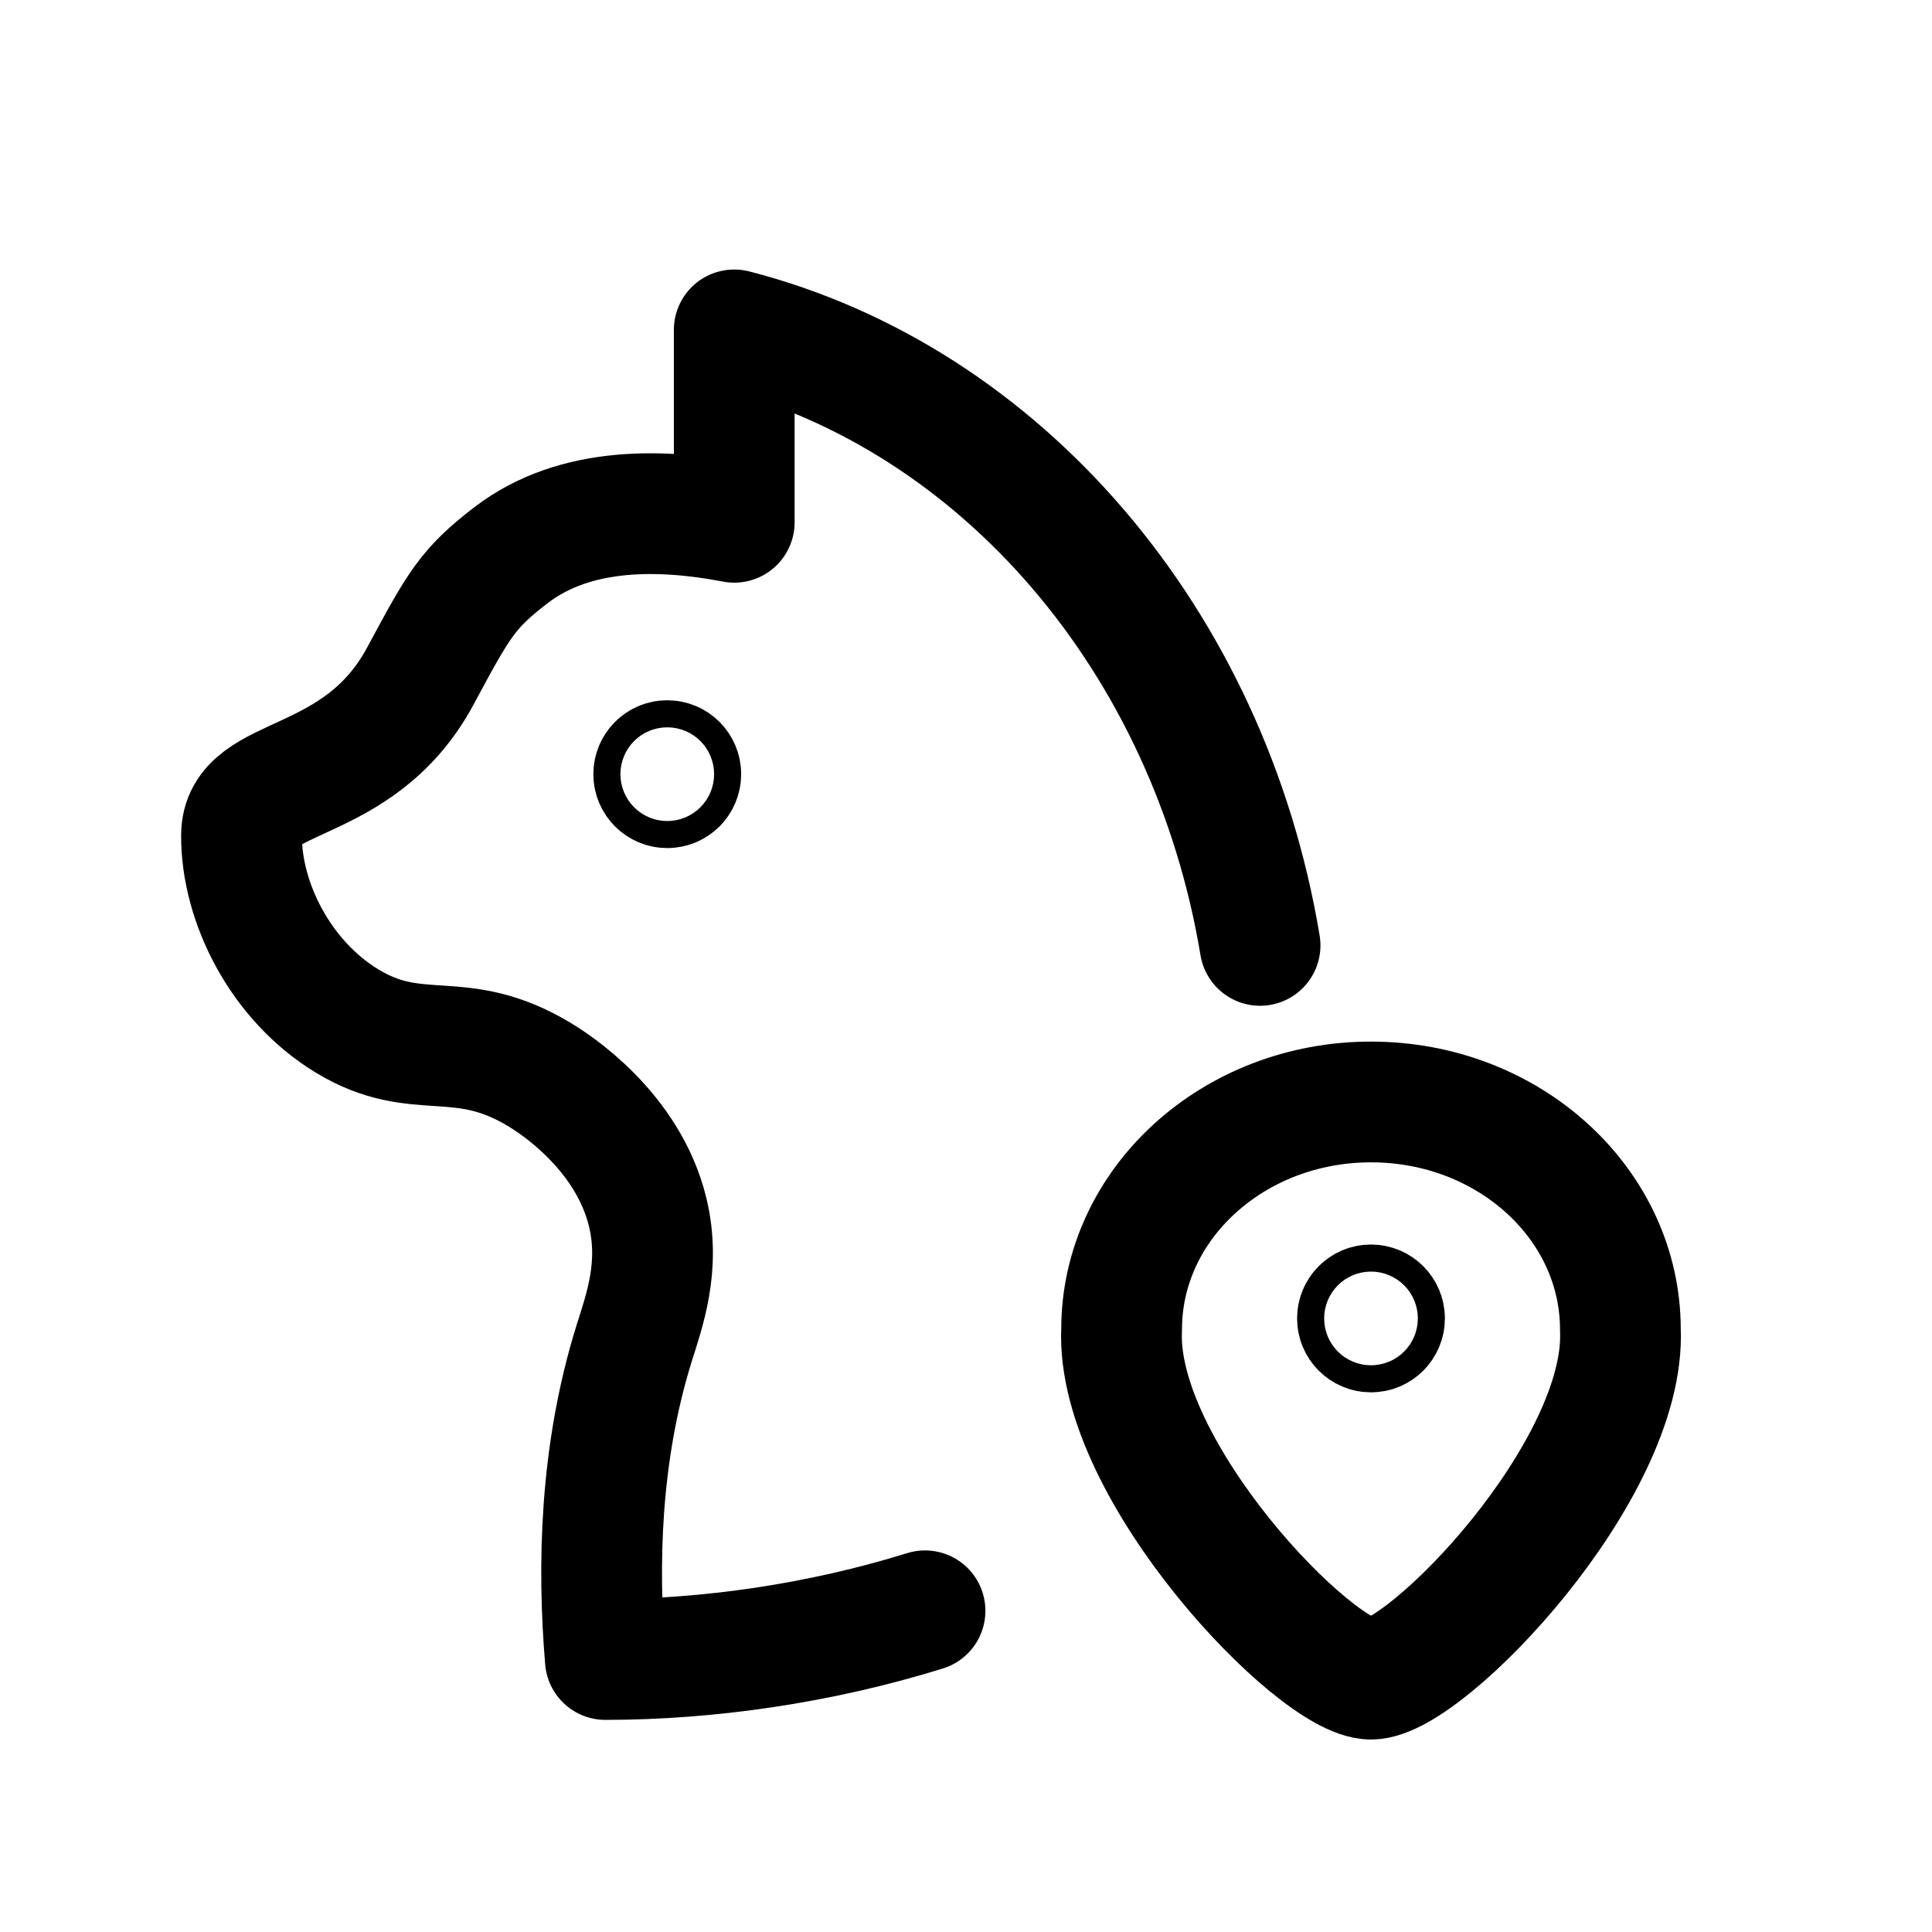
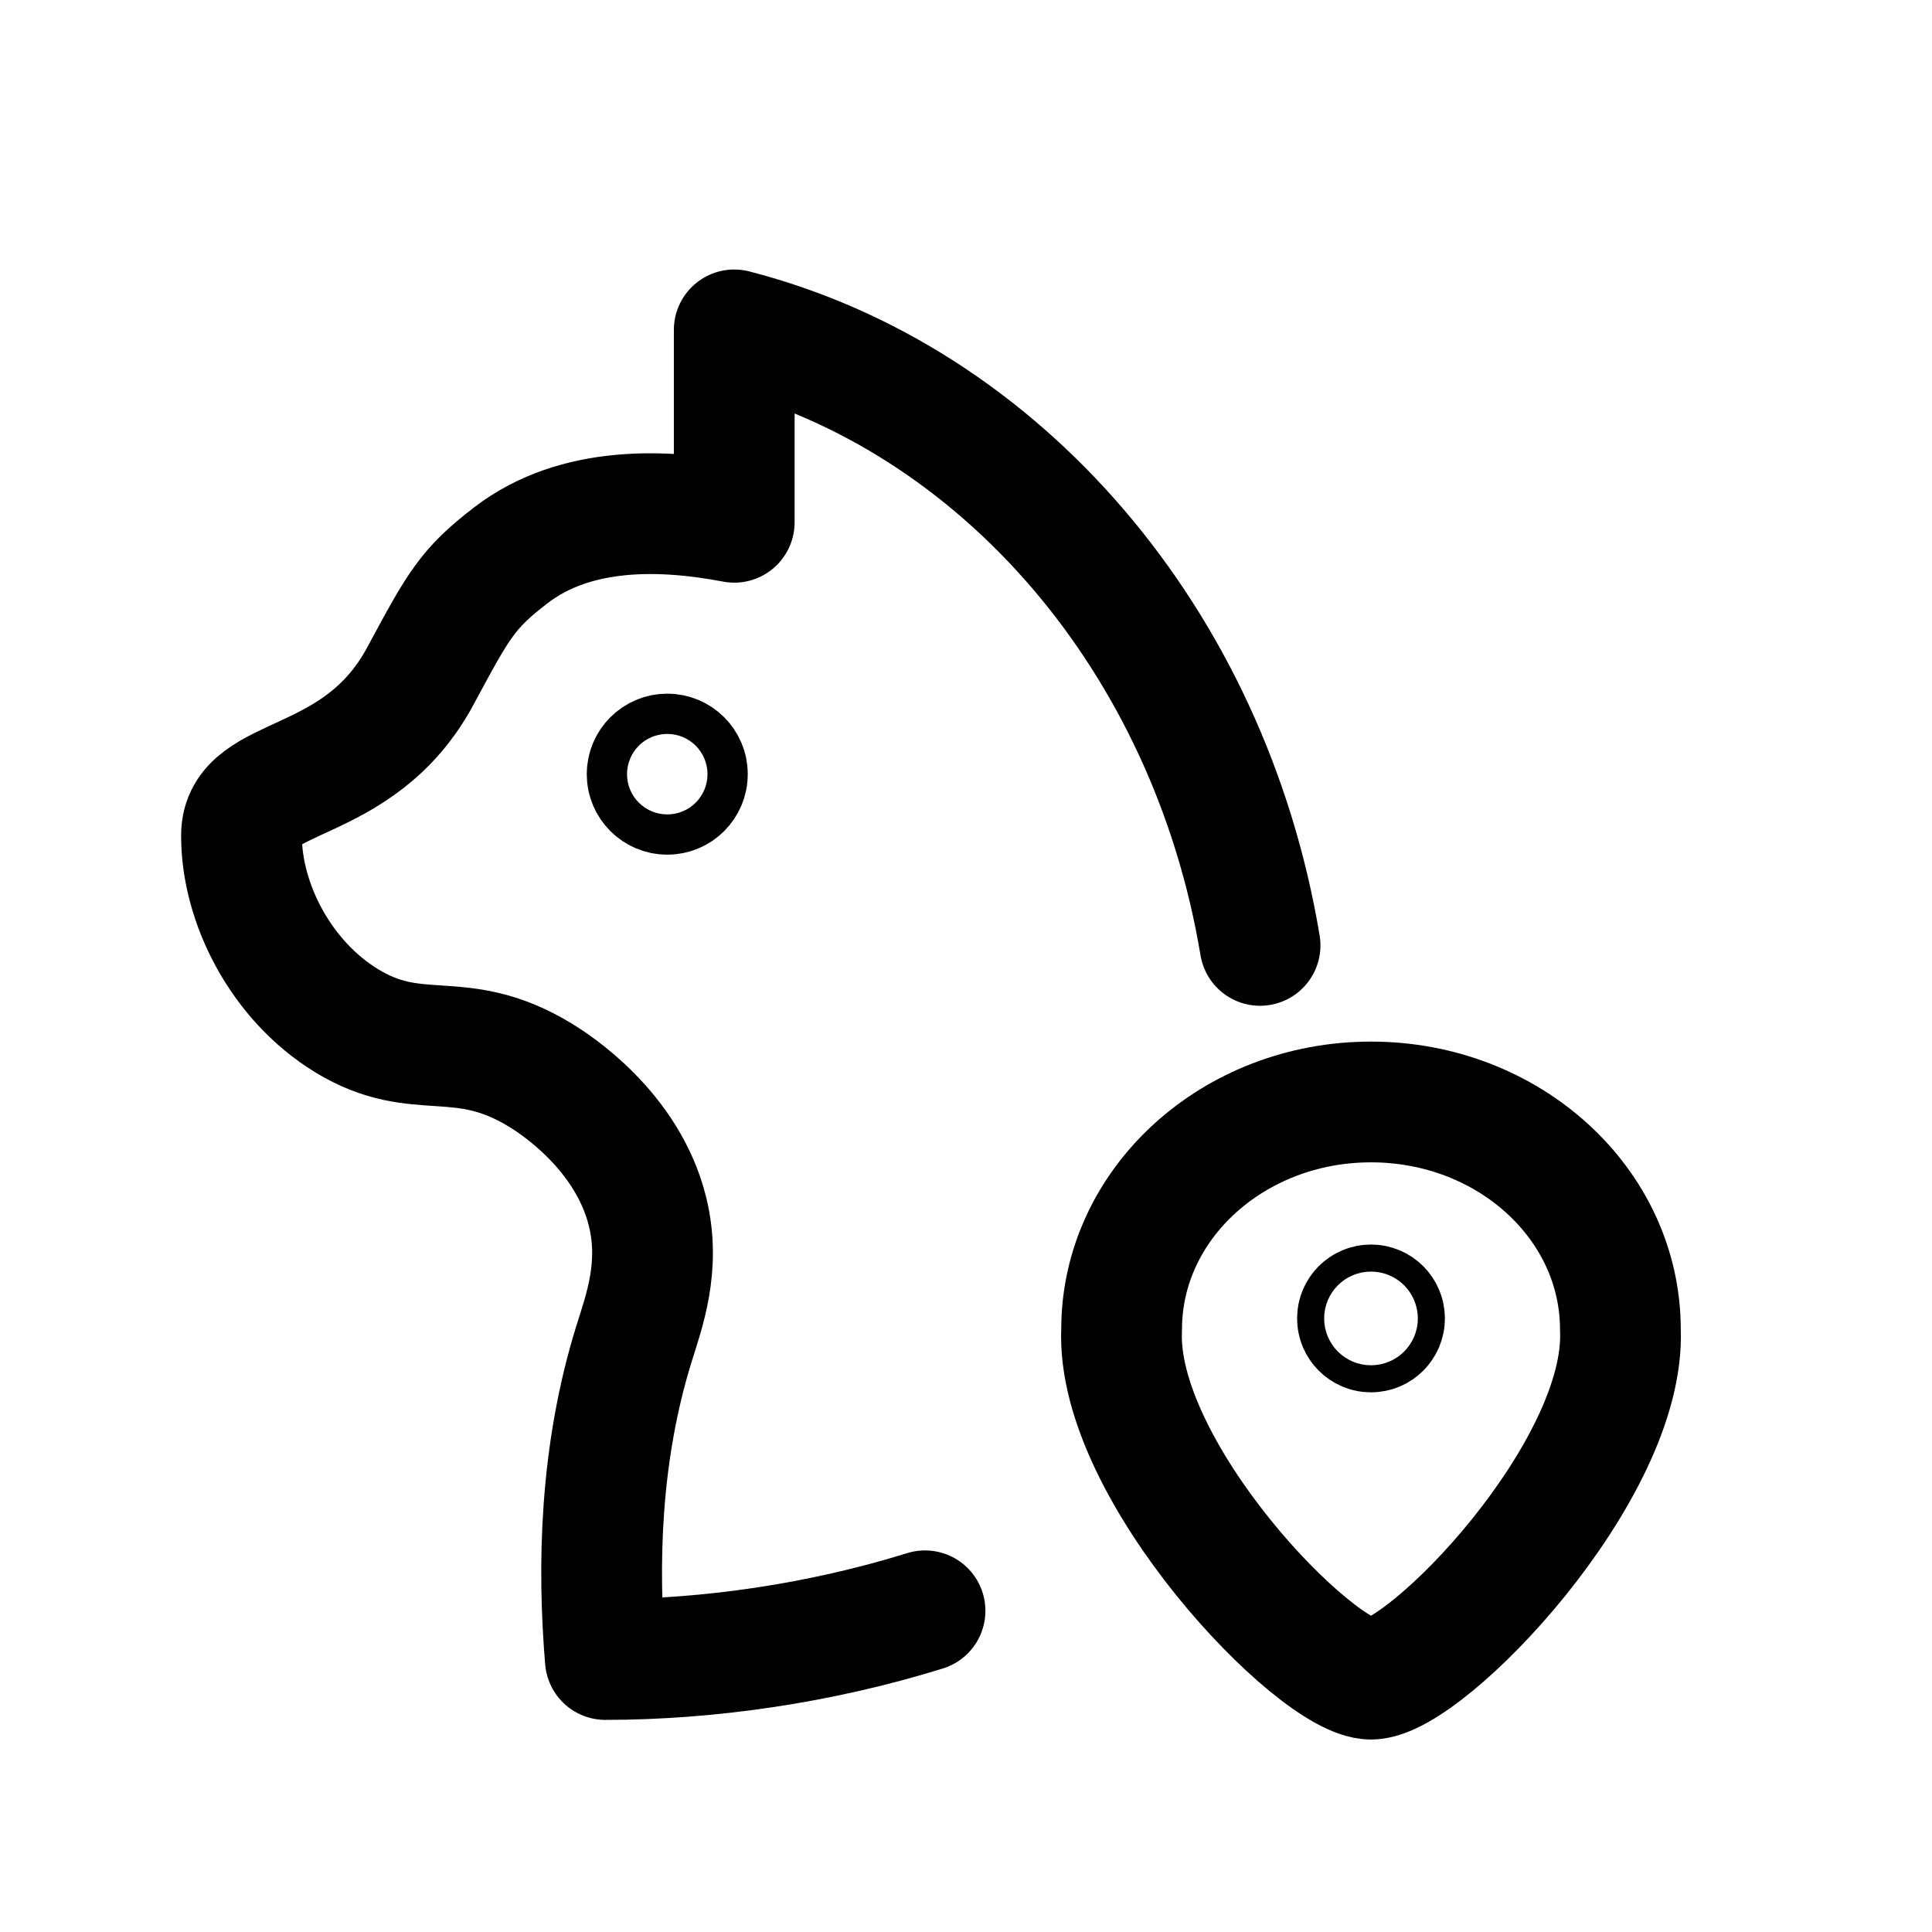
- <svg xmlns="http://www.w3.org/2000/svg" version="1.0" x="0px" y="0px" viewBox="0 0 24 24" style="enable-background:new 0 0 24 24;" xml:space="preserve">
+ <svg xmlns="http://www.w3.org/2000/svg" version="1.1" x="0px" y="0px" viewBox="0 0 24 24" style="enable-background:new 0 0 24 24;" xml:space="preserve">
  <style type="text/css">
	.st0{fill:none;stroke:#000000;stroke-width:1.5;stroke-linecap:round;stroke-linejoin:round;}
</style>
-   <circle class="st0" cx="8.289" cy="9.617" r="0.168" />
-   <path class="st0" d="M11.491,20.01c-1.309,0.407-2.698,0.605-3.971,0.605c-0.097-1.155-0.07-2.554,0.356-3.923  c0.125-0.401,0.333-0.957,0.17-1.632c-0.247-1.021-1.171-1.605-1.326-1.7c-1.013-0.62-1.517-0.133-2.414-0.68  C3.489,12.181,2.997,11.216,3,10.378c0.002-0.812,1.448-0.538,2.224-1.984c0.477-0.888,0.585-1.083,1.122-1.496  C7.154,6.277,8.25,6.322,9.121,6.488v-2.39v0c3.316,0.853,5.902,3.862,6.532,7.646" />
+   <circle class="st0" cx="8.289" cy="9.617" r="0.25" />
+   <path class="st0" d="M11.491,20.01c-1.309,0.407-2.698,0.605-3.971,0.605c-0.097-1.155-0.07-2.554,0.356-3.923  c0.125-0.401,0.333-0.957,0.17-1.632c-0.247-1.021-1.171-1.605-1.326-1.7c-1.013-0.62-1.517-0.133-2.414-0.68  C3.489,12.181,2.997,11.216,3,10.378C3.002,9.566,4.448,9.84,5.224,8.394c0.477-0.888,0.585-1.083,1.122-1.496  c0.808-0.621,1.904-0.576,2.775-0.41v-2.39l0,0c3.316,0.853,5.902,3.862,6.532,7.646" />
  <g>
    <path class="st0" d="M17.031,13.689c1.711,0,3.098,1.265,3.098,2.826c0.079,1.754-2.412,4.344-3.098,4.344   c-0.687,0-3.178-2.59-3.098-4.344C13.933,14.954,15.32,13.689,17.031,13.689z" />
    <circle class="st0" cx="17.031" cy="16.378" r="0.168" />
  </g>
</svg>
